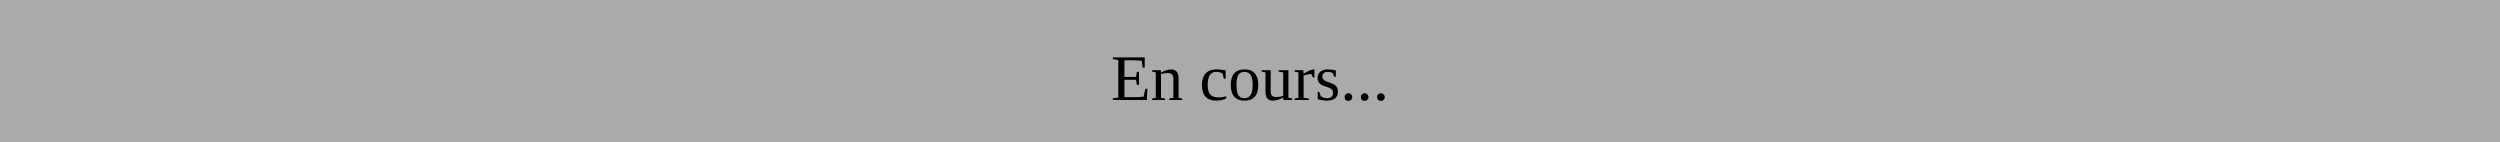
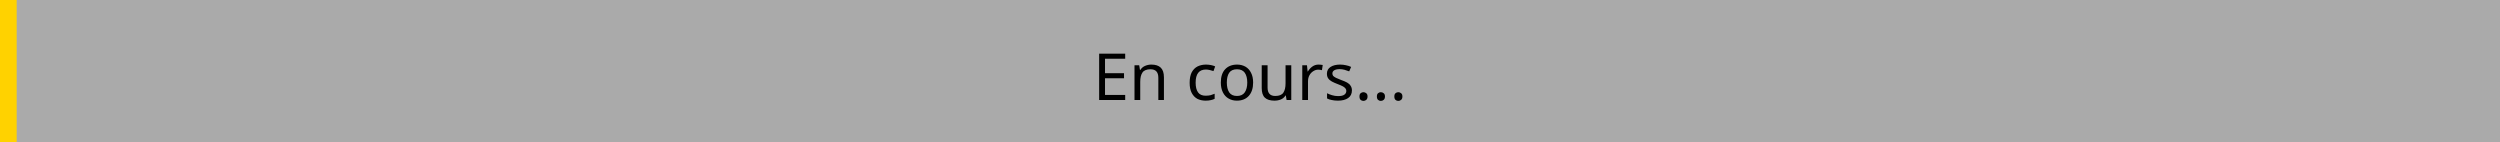
<svg xmlns="http://www.w3.org/2000/svg" width="300" height="17" version="1.1">
  <rect x="-1" y="-1" width="302" height="19" style="fill:#AAA;" />
-   <rect x="-50" y="0" width="50" height="19" style="fill:#FFD200;" />
-   <text x="150" y="12" style="fill:black; font-size:0.65em; text-anchor:middle;">En cours...</text>
+   <rect x="-48" y="0" width="50" height="19" style="fill:#FFD200;" />
+   <text x="150" y="12" style="fill:black; font:0.65em Verdana, sans-serif; text-anchor:middle;">En cours...</text>
</svg>
